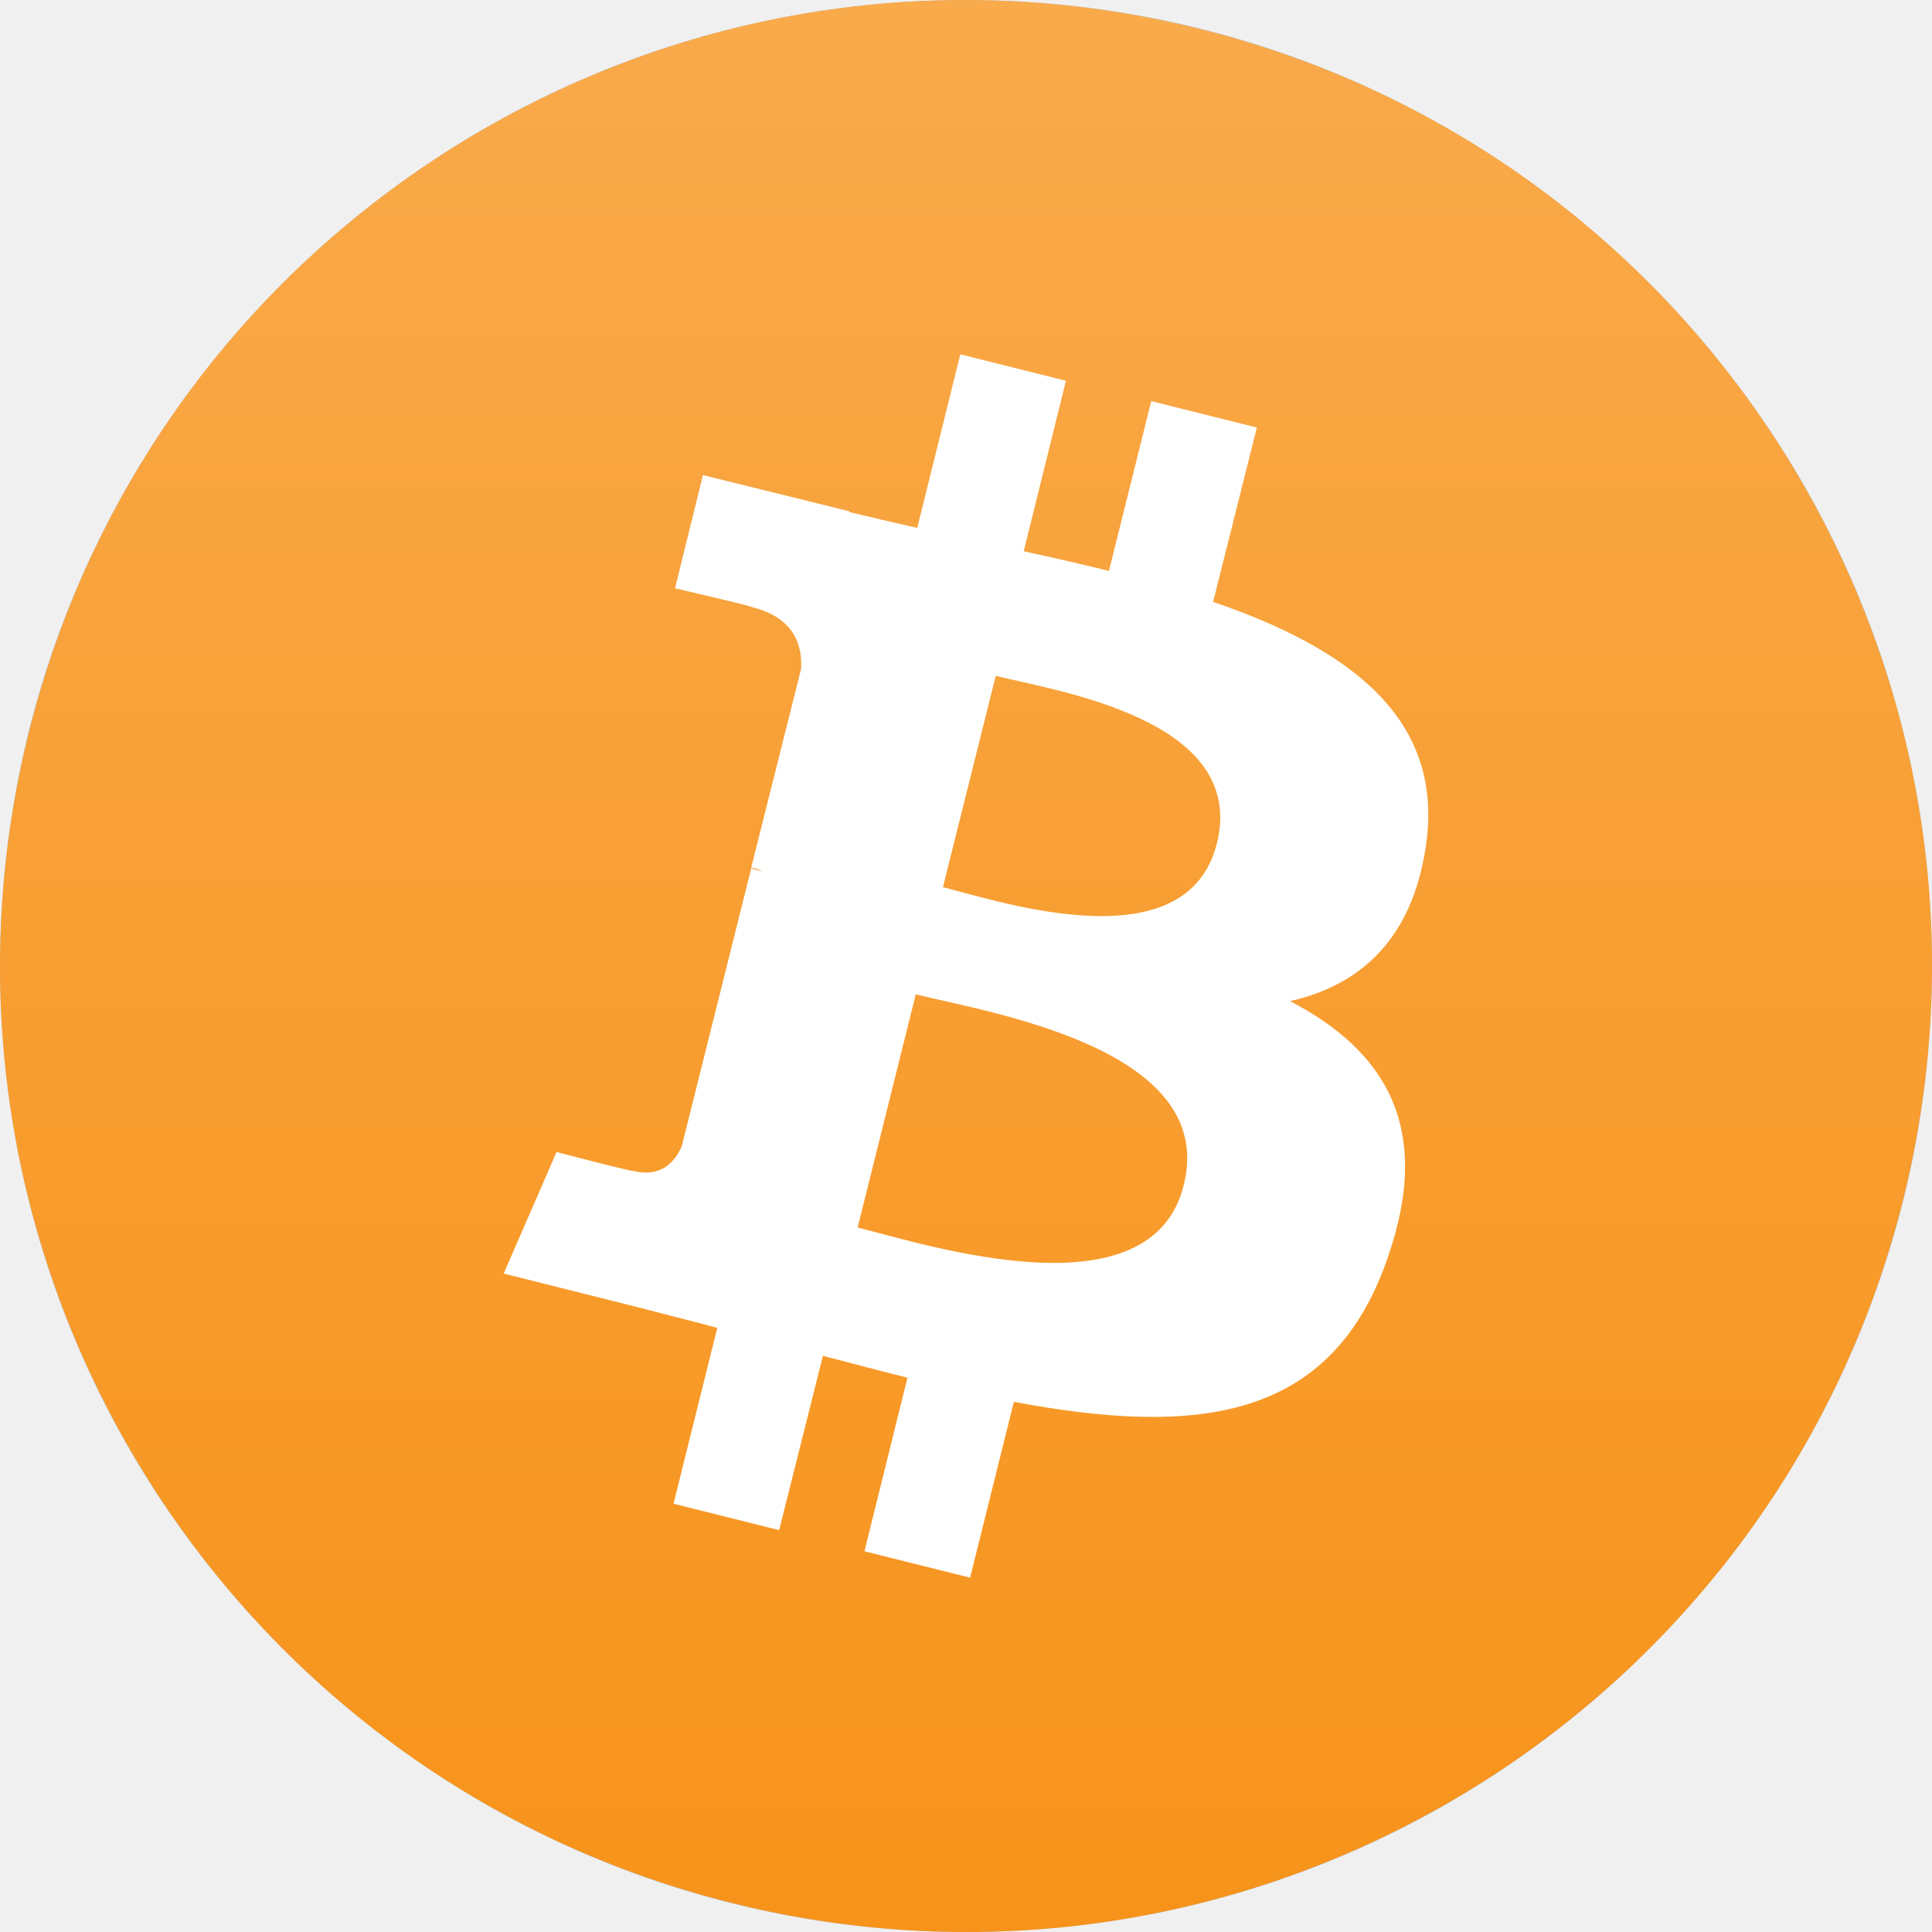
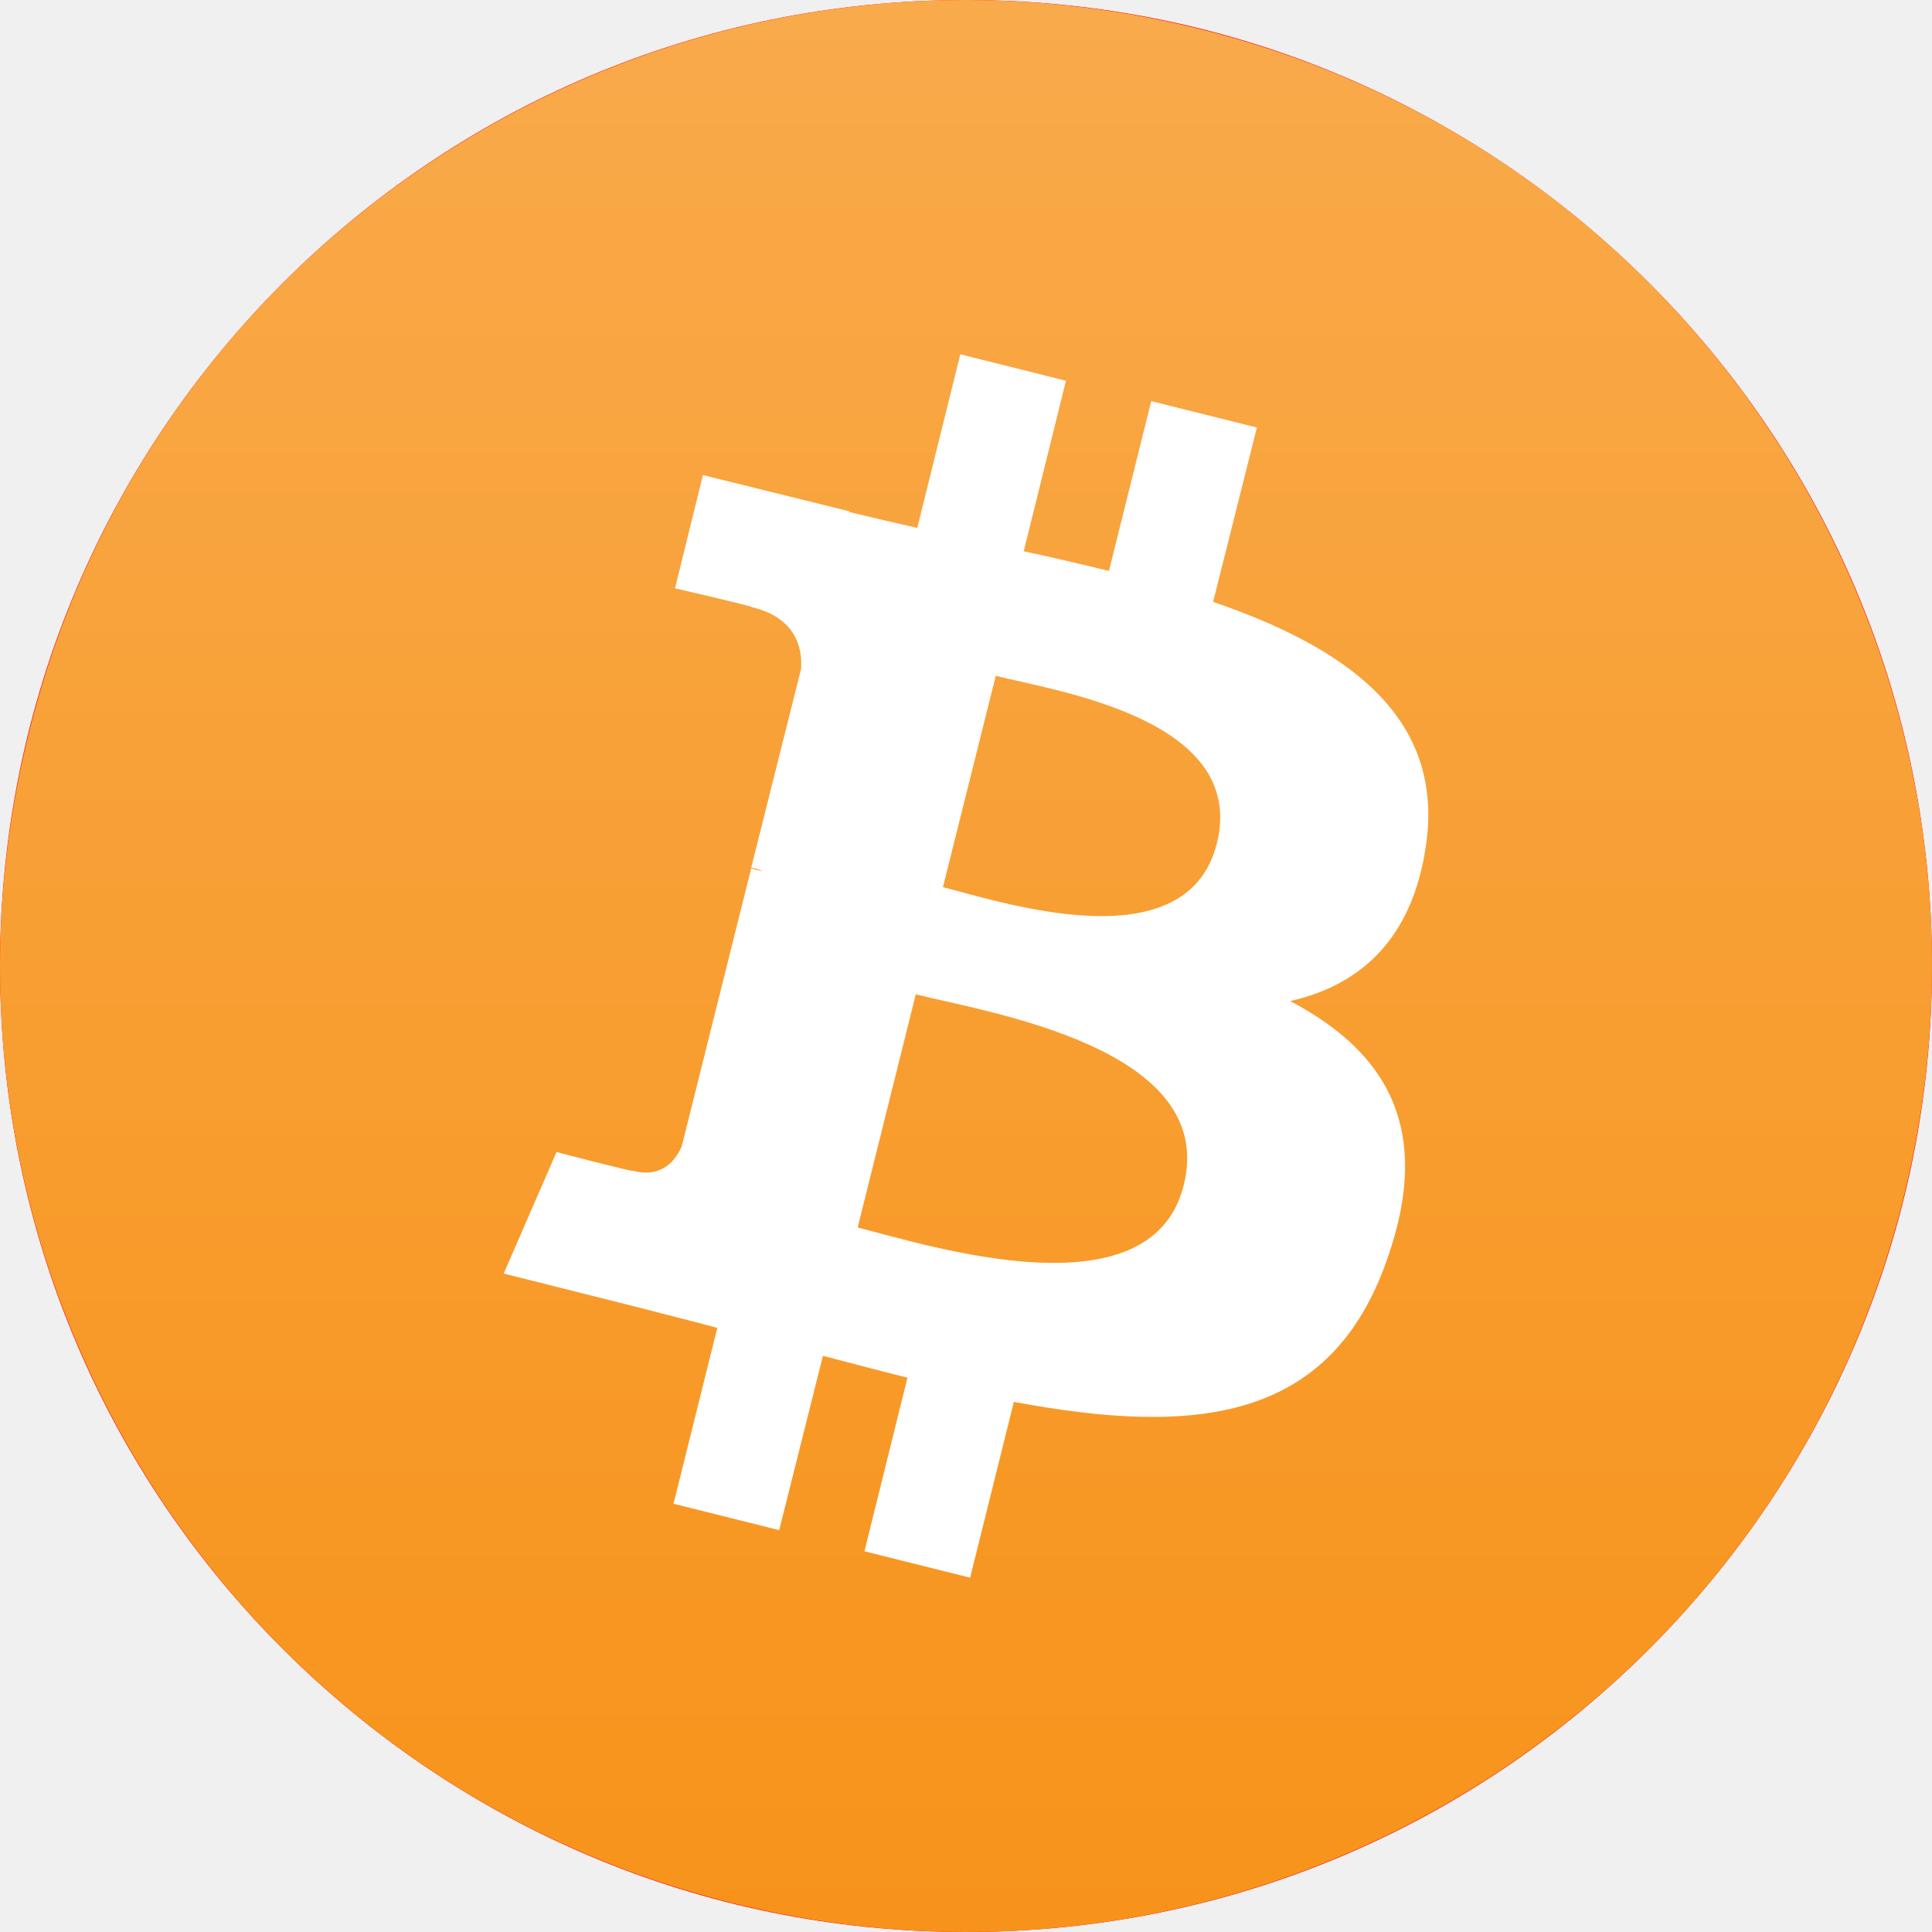
<svg xmlns="http://www.w3.org/2000/svg" width="80" height="80" viewBox="0 0 80 80" fill="none">
-   <circle cx="40" cy="40" r="40" fill="#C4C4C4" />
+   <circle cx="40" cy="40" r="40" fill="red" />
  <g clip-path="url(#clip0)">
    <path d="M78.803 49.673C73.459 71.113 51.737 84.146 30.328 78.802C8.887 73.457 -4.146 51.736 1.199 30.327C6.543 8.887 28.233 -4.146 49.674 1.199C71.084 6.512 84.148 28.233 78.803 49.673Z" fill="url(#paint0_linear)" />
    <path d="M59.045 35.016C59.826 29.703 55.795 26.828 50.232 24.922L52.045 17.703L47.67 16.61L45.92 23.641C44.764 23.36 43.576 23.078 42.389 22.828L44.139 15.766L39.764 14.672L37.982 21.86C37.014 21.641 36.076 21.422 35.17 21.203V21.172L29.107 19.672L27.951 24.36C27.951 24.36 31.201 25.11 31.139 25.141C32.92 25.578 33.232 26.766 33.17 27.703L31.107 35.922C31.232 35.953 31.389 35.985 31.576 36.078C31.42 36.047 31.264 36.016 31.107 35.953L28.232 47.453C28.014 47.985 27.451 48.797 26.232 48.485C26.264 48.547 23.045 47.703 23.045 47.703L20.857 52.735L26.576 54.172C27.639 54.453 28.67 54.703 29.701 54.985L27.889 62.266L32.264 63.36L34.076 56.141C35.264 56.453 36.451 56.766 37.576 57.047L35.795 64.235L40.17 65.328L41.982 58.047C49.482 59.453 55.107 58.891 57.451 52.11C59.357 46.672 57.357 43.516 53.42 41.453C56.326 40.797 58.482 38.891 59.045 35.016ZM49.014 49.078C47.67 54.516 38.482 51.578 35.514 50.828L37.92 41.172C40.889 41.922 50.451 43.391 49.014 49.078ZM50.389 34.922C49.139 39.891 41.514 37.36 39.045 36.735L41.232 27.985C43.701 28.61 51.67 29.766 50.389 34.922Z" fill="white" />
  </g>
  <defs>
    <linearGradient id="paint0_linear" x1="39.978" y1="-0.019" x2="39.978" y2="79.992" gradientUnits="userSpaceOnUse">
      <stop stop-color="#F9AA4B" />
      <stop offset="1" stop-color="#F7931A" />
    </linearGradient>
    <clipPath id="clip0">
      <rect width="80" height="80" fill="white" />
    </clipPath>
  </defs>
</svg>
